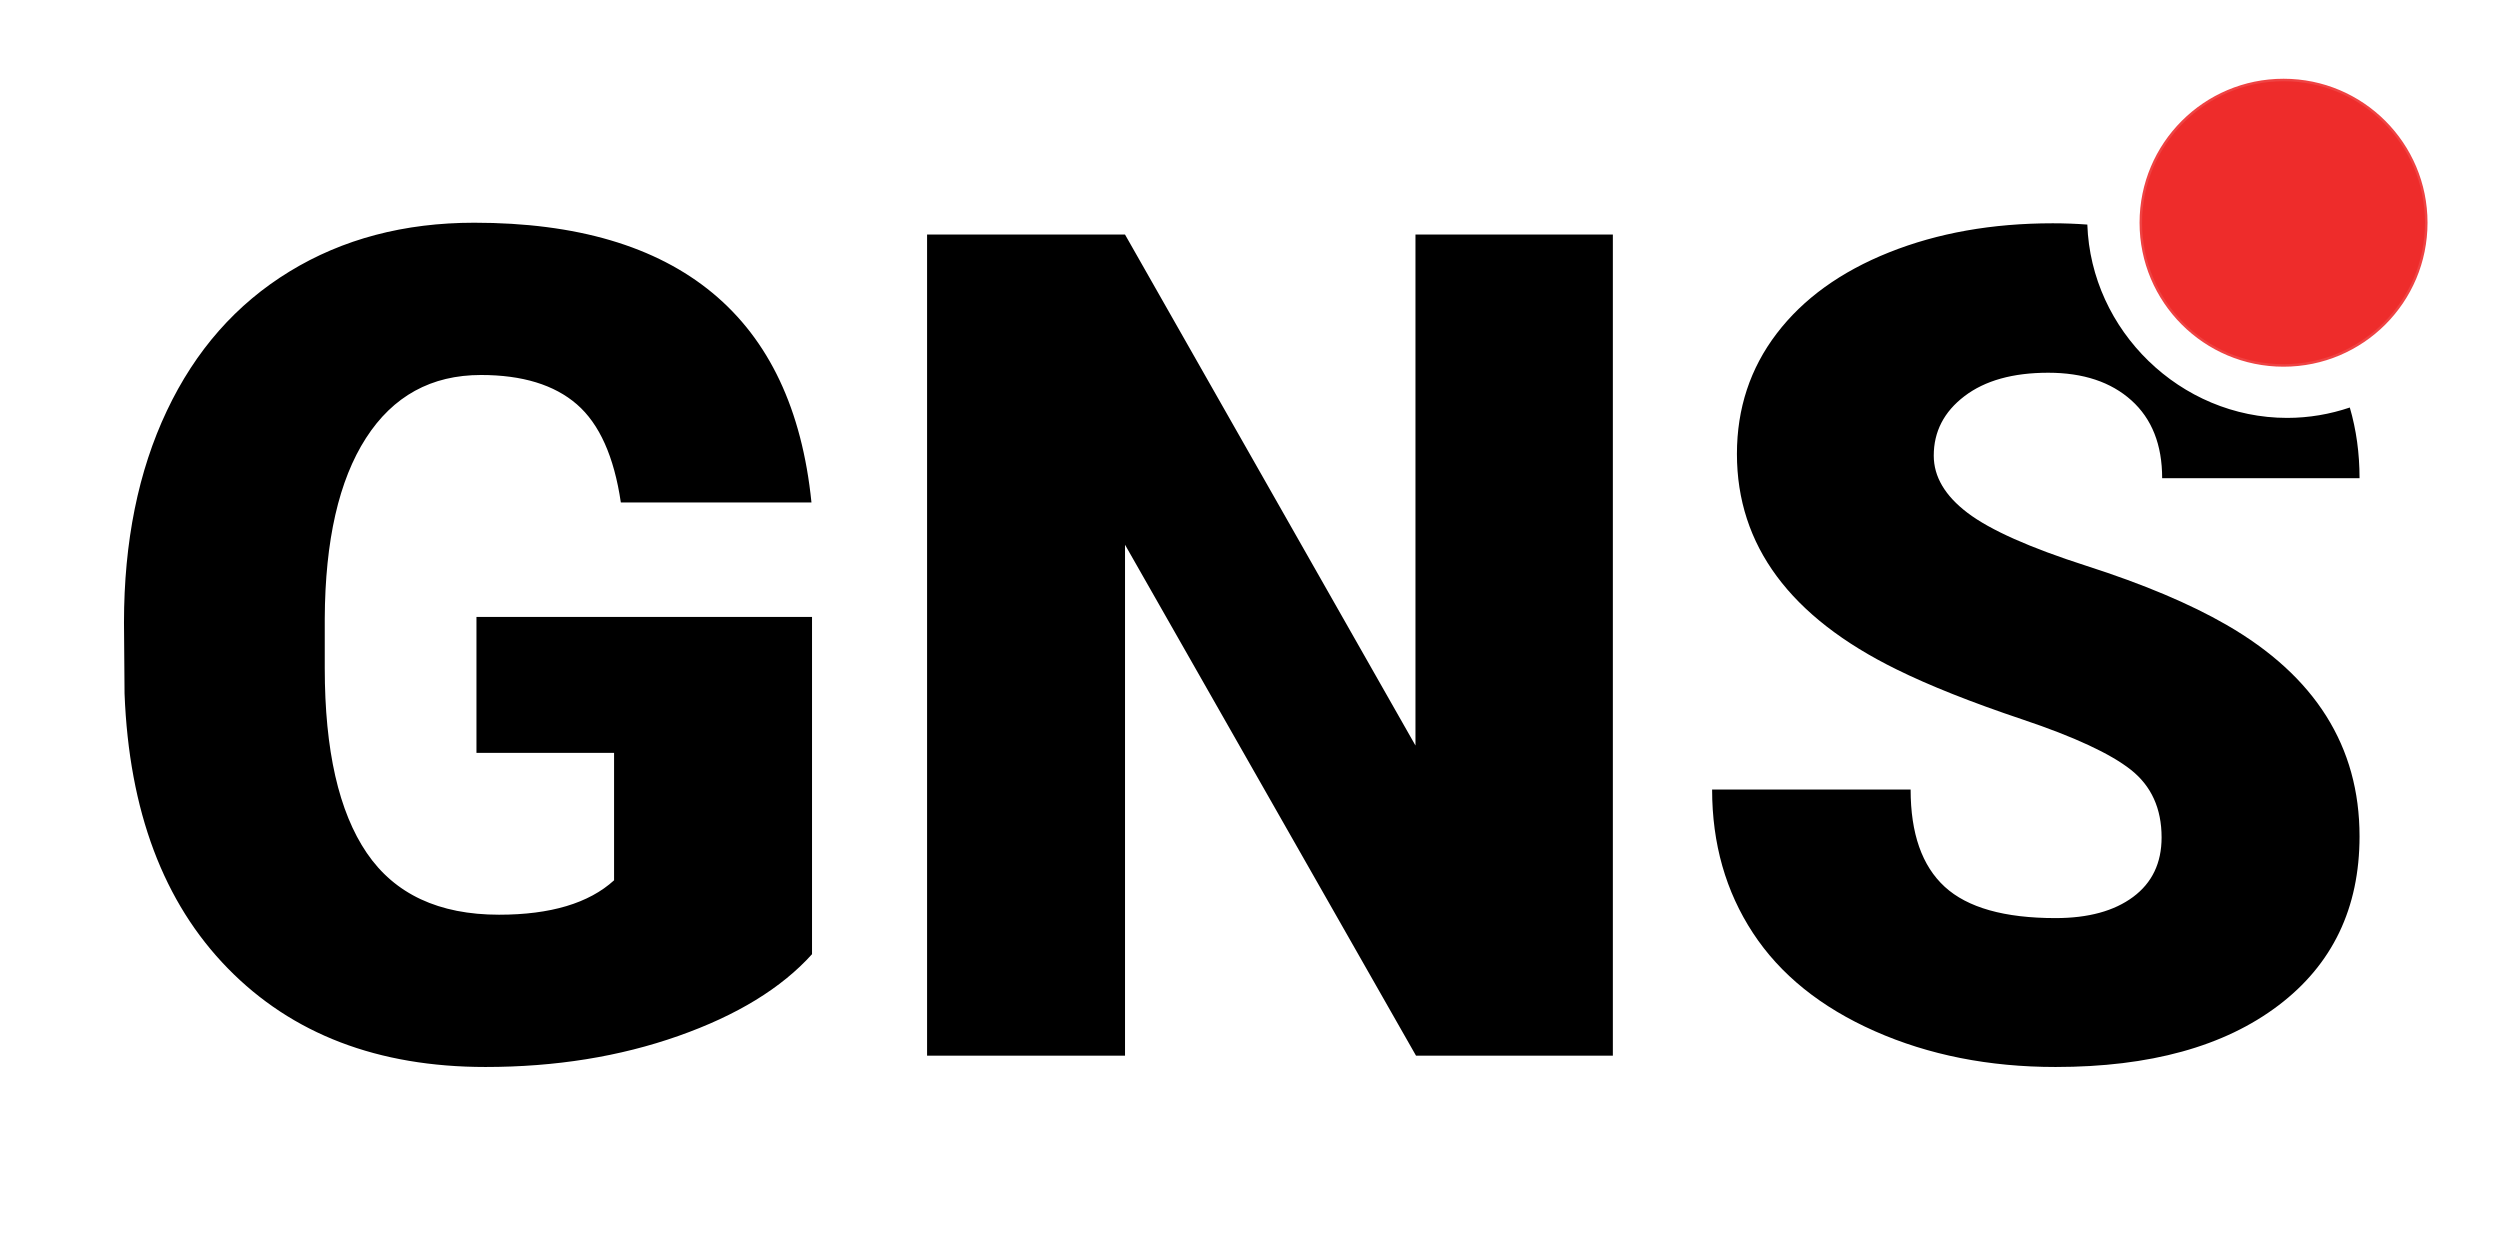
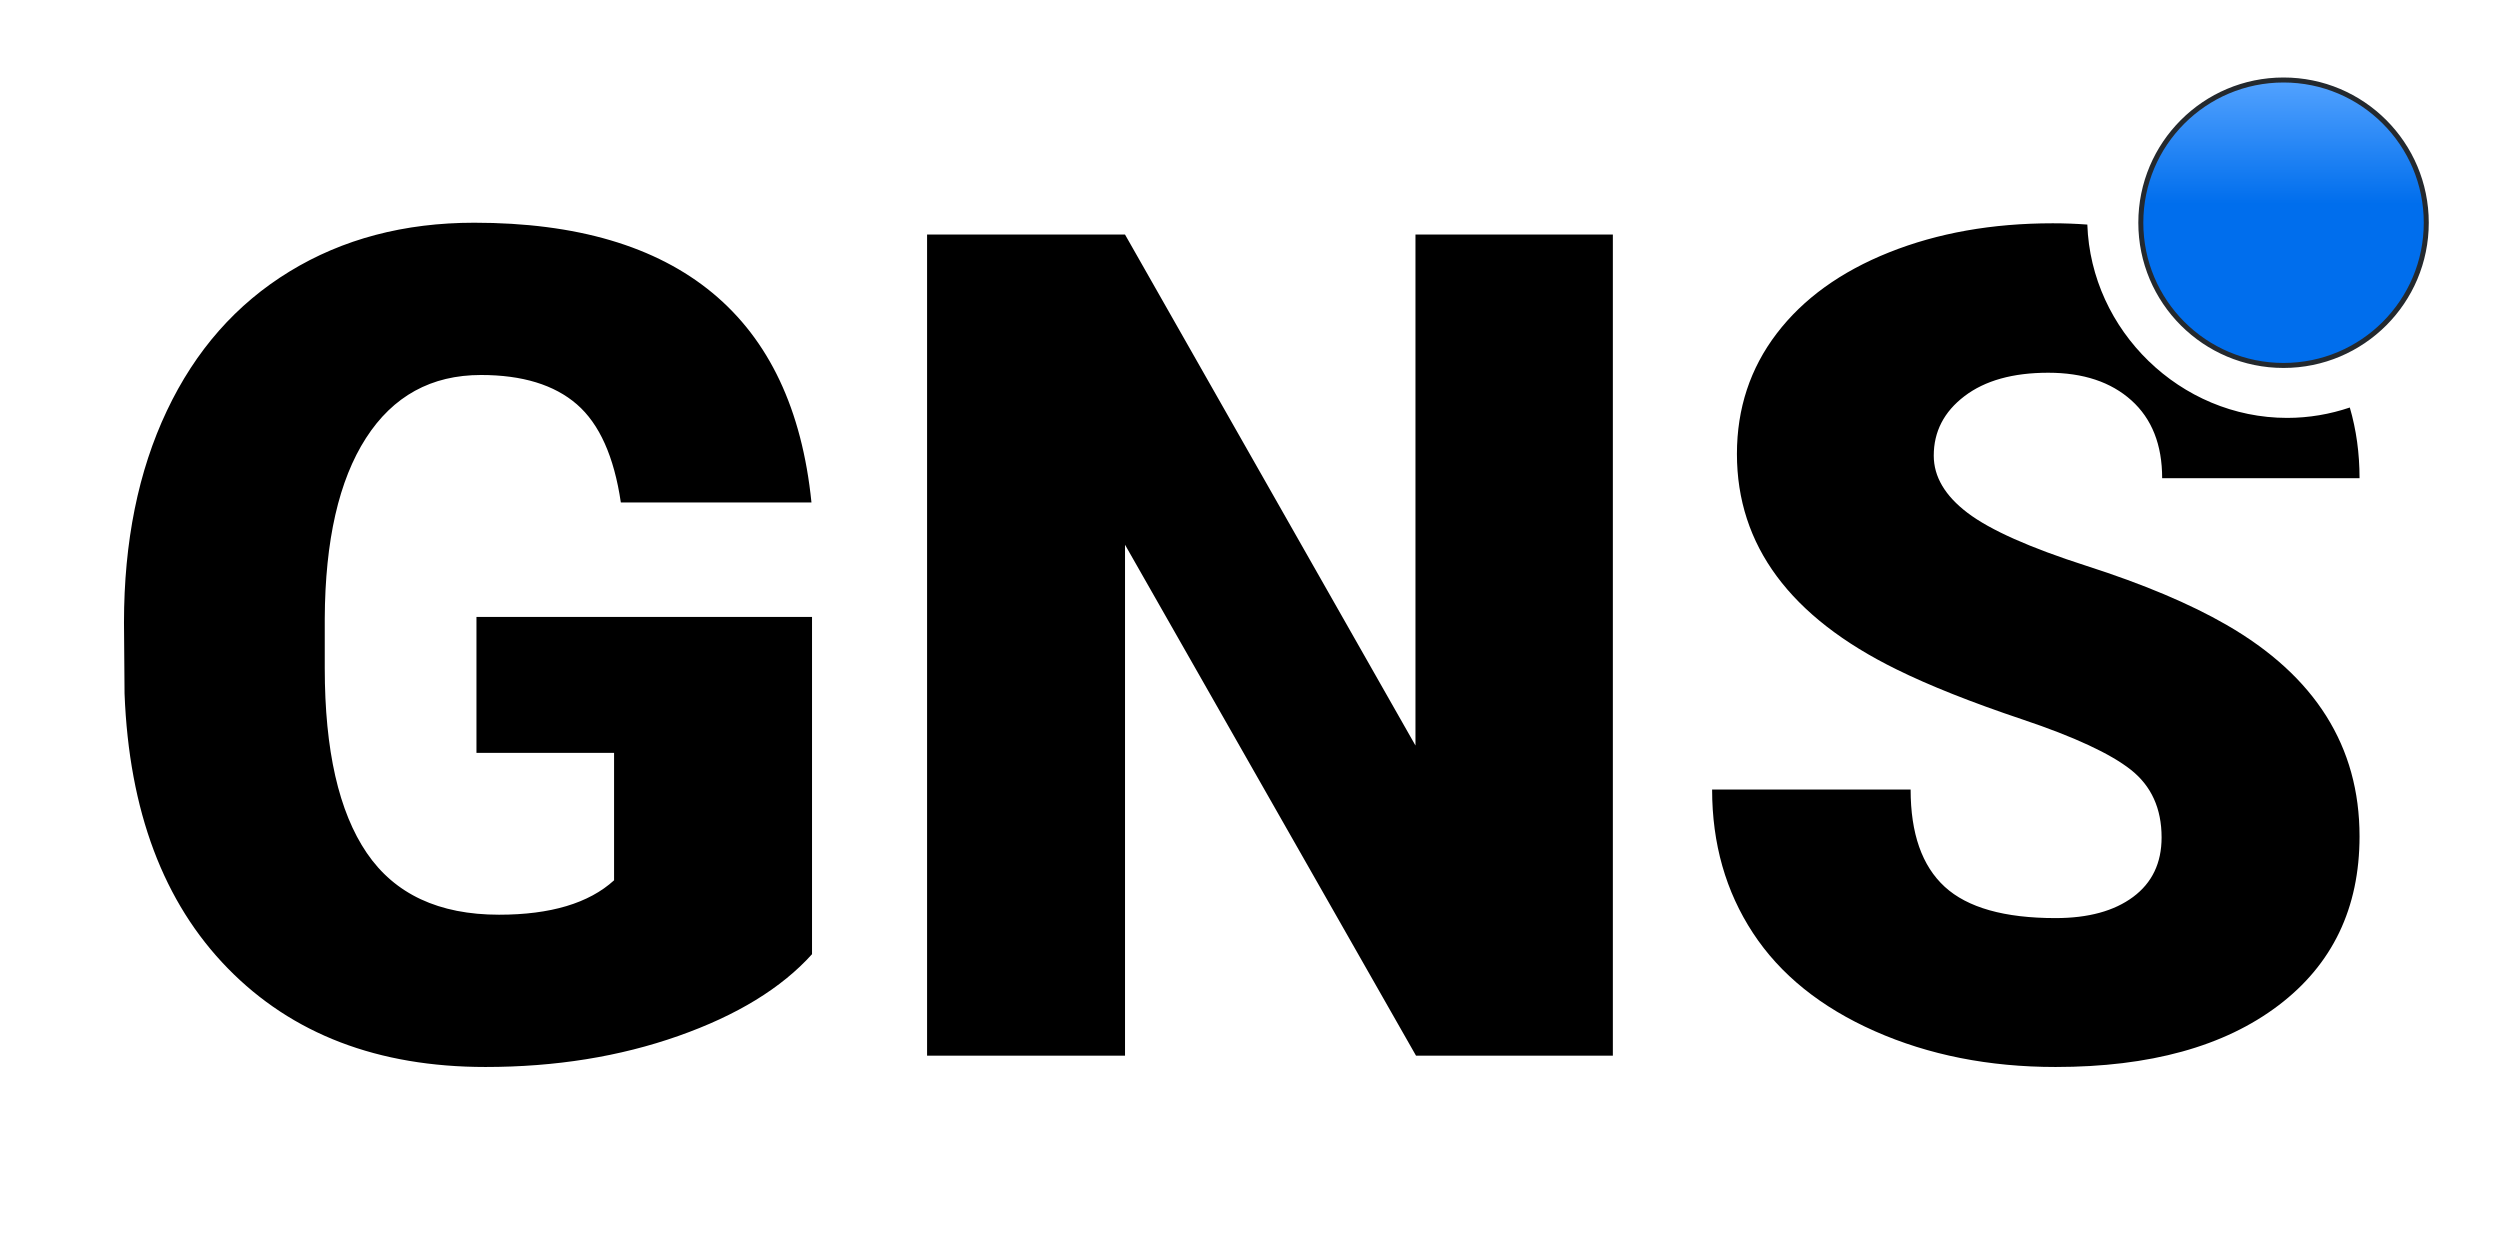
- <svg xmlns="http://www.w3.org/2000/svg" width="1000" height="500" viewBox="-49.595 -31.5 1000 500">
+ <svg xmlns="http://www.w3.org/2000/svg" xmlns:xlink="http://www.w3.org/1999/xlink" width="1000" height="500" viewBox="-49.595 -31.5 1000 500">
+   <defs>
+     <linearGradient id="a">
+       <stop offset="0" stop-color="#54a3ff" />
+       <stop offset="1" stop-color="#006eed" />
+     </linearGradient>
+     <linearGradient id="b" x1="805.133" x2="805.133" y1="0" y2="50" gradientUnits="userSpaceOnUse" xlink:href="#a" />
+   </defs>
  <path d="M275.215 350.175c-12.182 13.535-30.003 24.44-53.464 32.71s-49.178 12.407-77.15 12.407c-43.013 0-77.376-13.158-103.093-39.478C15.791 329.498 2.03 292.876.226 245.954L0 217.53c0-32.333 5.714-60.57 17.145-84.708 11.427-24.138 27.782-42.71 49.065-55.72 21.279-13.006 45.907-19.513 73.879-19.513 40.905 0 72.674 9.362 95.31 28.085 22.633 18.724 35.83 46.661 39.59 83.805h-76.248c-2.707-18.347-8.572-31.431-17.596-39.252-9.023-7.818-21.808-11.73-38.35-11.73-19.852 0-35.191 8.424-46.02 25.266-10.828 16.845-16.32 40.908-16.468 72.188v19.852c0 32.788 5.601 57.411 16.806 73.88 11.202 16.467 28.836 24.701 52.9 24.701 20.603 0 35.942-4.586 46.02-13.761v-50.982H140.99v-54.366h134.224v134.9zm320.332 40.605h-78.73L400.415 186.399V390.78h-79.181V62.327h79.181l116.177 204.381V62.327h78.955V390.78zM736.2 126.958c8.195-6.239 19.363-9.362 33.5-9.362 13.986 0 25.076 3.687 33.273 11.054 8.195 7.37 12.295 17.747 12.295 31.131h78.955c0-9.98-1.306-19.402-3.894-28.277-7.912 2.679-16.337 4.156-25.061 4.156-42.716 0-78.481-34.919-79.931-77.333a186.323 186.323 0 0 0-13.834-.511c-24.215 0-46.02 3.874-65.42 11.618-19.4 7.748-34.402 18.576-45.004 32.484-10.604 13.912-15.904 29.968-15.904 48.163 0 36.545 21.279 65.271 63.842 86.174 13.084 6.468 29.926 13.161 50.531 20.077 20.602 6.919 35 13.613 43.199 20.077 8.195 6.468 12.295 15.491 12.295 27.07 0 10.229-3.801 18.159-11.393 23.8-7.596 5.639-17.934 8.459-31.018 8.459-20.455 0-35.23-4.174-44.328-12.52-9.102-8.348-13.648-21.318-13.648-38.914H635.25c0 21.656 5.449 40.796 16.355 57.412 10.902 16.619 27.145 29.703 48.727 39.252 21.578 9.552 45.682 14.324 72.301 14.324 37.746 0 67.449-8.195 89.105-24.589 21.656-16.391 32.484-38.949 32.484-67.676 0-35.942-17.746-64.141-53.238-84.595-14.588-8.421-33.238-16.277-55.945-23.573-22.709-7.293-38.574-14.36-47.598-21.205-9.023-6.842-13.535-14.473-13.535-22.897.001-9.623 4.096-17.557 12.294-23.799z" />
-   <circle cx="863.823" cy="57.59" r="57.09" fill="#ee2c2b" stroke="#ef4343" stroke-miterlimit="10" />
+   <circle cx="863.823" cy="57.59" r="57.09" fill="url(#b)" stroke="#24292e" stroke-miterlimit="10" stroke-width="2" />
</svg>
